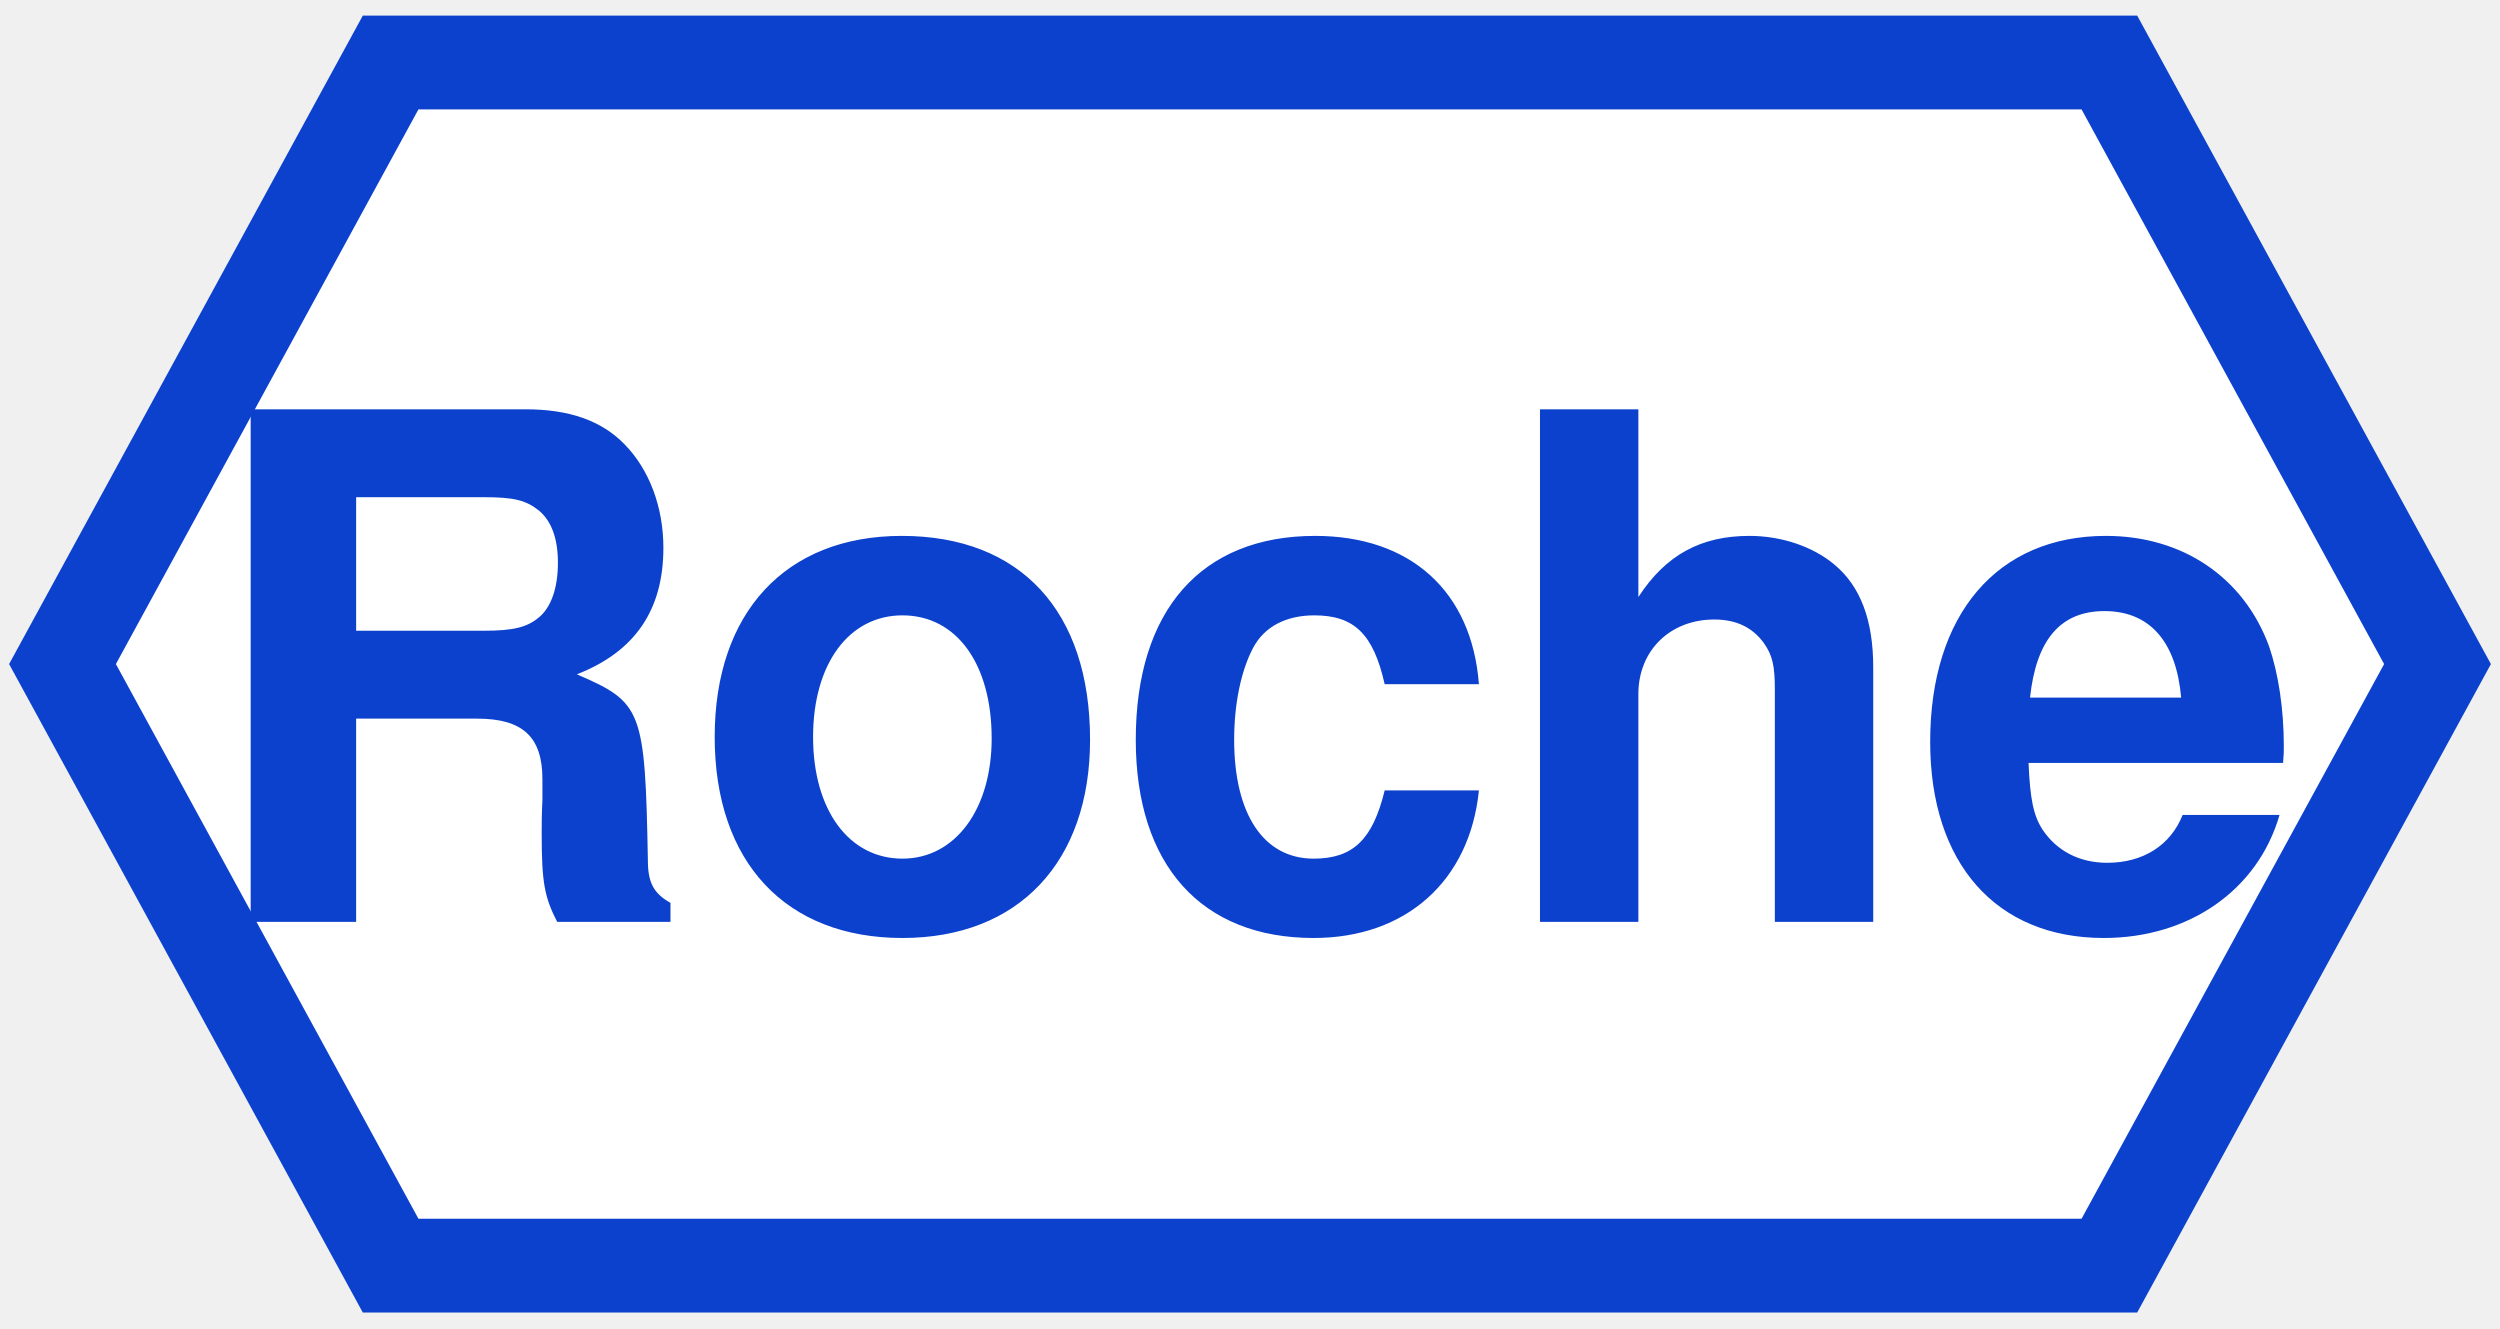
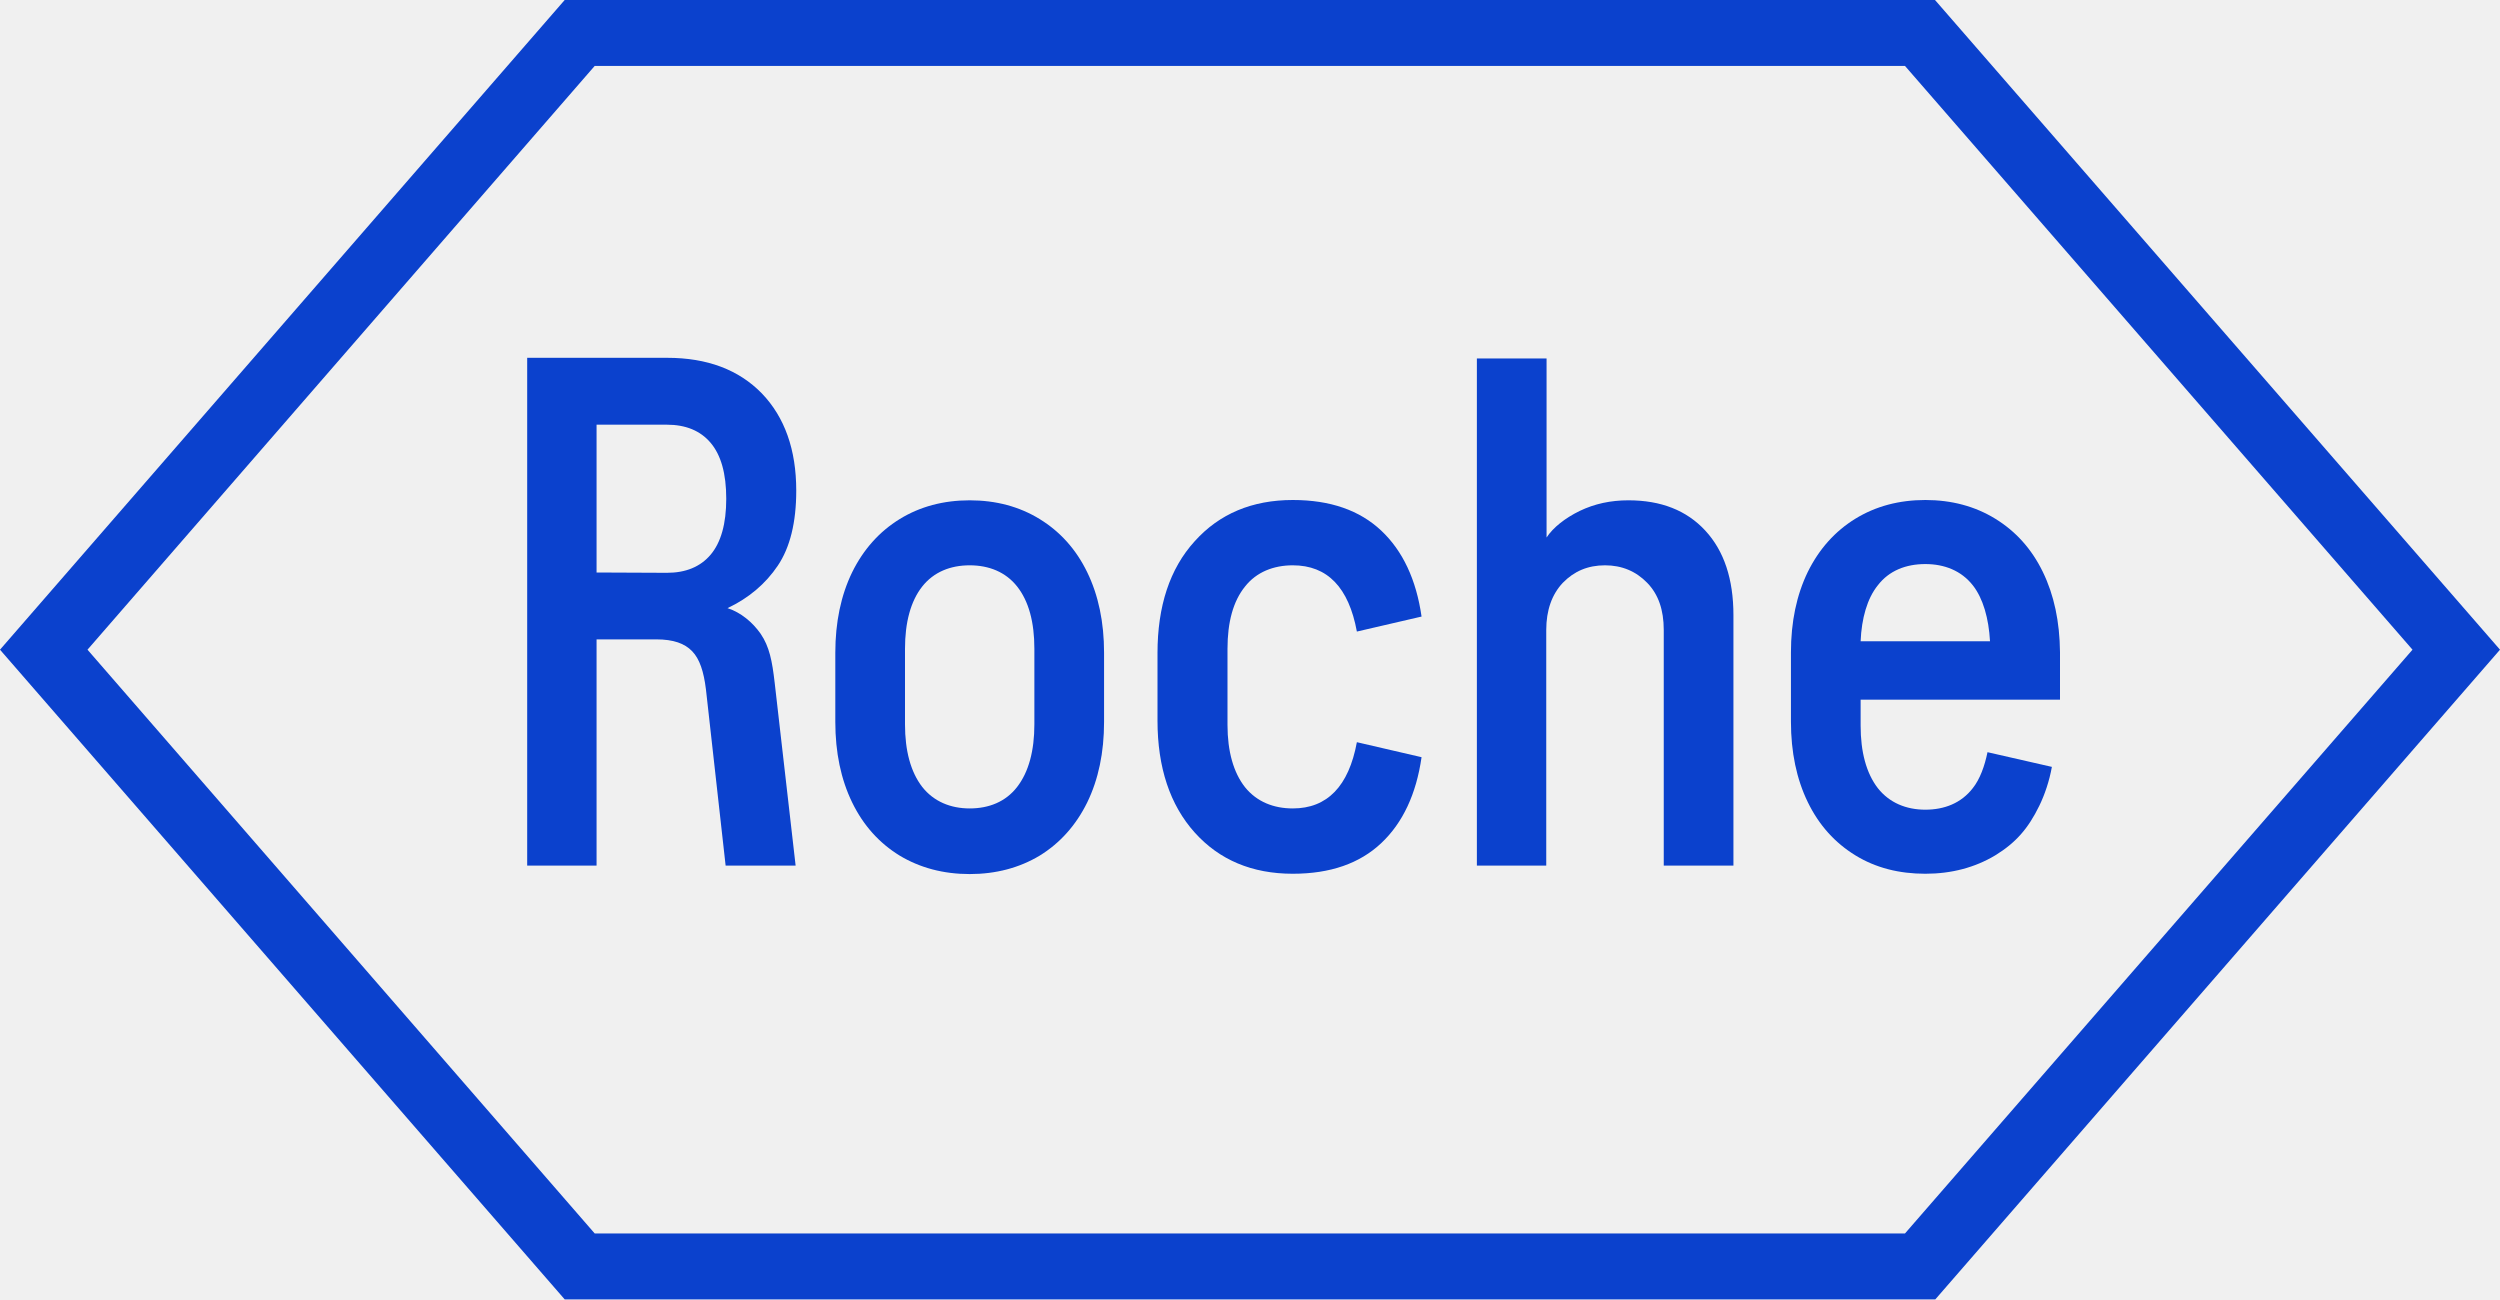
- <svg xmlns="http://www.w3.org/2000/svg" viewBox="0 0 320 170" fill="none">
-   <polygon points="50,8 270,8 312,85 270,162 50,162 8,85" stroke="#0B41CD" stroke-width="12" stroke-linejoin="miter" fill="#fff" />
-   <text x="160" y="118" text-anchor="middle" font-family="Helvetica, Arial, sans-serif" font-weight="700" font-size="90" fill="#0B41CD" letter-spacing="-1">Roche</text>
+ <svg xmlns="http://www.w3.org/2000/svg" version="1.1" id="Art" x="0px" y="0px" viewBox="0 0 800 415.8" style="enable-background:new 0 0 800 415.8;" xml:space="preserve">
+   <style type="text/css">
+ 	.st0{fill:#0B41CD;}
+ </style>
+   <g>
+     <g>
+       <path class="st0" d="M653.7,183c-3.6-7.4-8.7-13-15.2-17s-14-6-22.4-6s-15.9,2-22.4,6s-11.6,9.7-15.2,17c-3.6,7.4-5.4,16-5.4,25.8    v22.1c0,9.8,1.8,18.4,5.4,25.8c3.6,7.4,8.7,13,15.2,17s14,5.9,22.4,5.9s15.9-2,22.4-5.9c6.5-4,10.5-8.5,14.1-15.9    c1.7-3.5,3.2-7.9,4-12.4l-20.6-4.7c-0.9,4.4-2.4,8.6-4.7,11.5c-3.7,4.8-9.1,6.9-15.2,6.9c-6.1,0-11.5-2.2-15.2-6.9    c-3.7-4.8-5.5-11.6-5.5-20v-8.3h63.8v-15.2C659.1,198.9,657.3,190.4,653.7,183z M616.1,180.5c6.1,0,11.5,2.1,15.2,6.8    c3.3,4.2,5.1,10.6,5.5,17.9h-41.4c0.3-7.3,2.1-13.7,5.5-17.9C604.5,182.6,609.9,180.5,616.1,180.5z" />
+       <path class="st0" d="M494.8,277v-75.4c0-6.3,1.8-11.4,5.3-15.1c3.6-3.7,8-5.6,13.5-5.6c5.4,0,9.9,1.9,13.5,5.6    c3.6,3.7,5.3,8.7,5.3,15.1V277h22.3v-80.1c0-11.6-3-20.6-9-27.1s-14.2-9.7-24.6-9.7c-5.7,0-10.8,1.1-15.6,3.4    c-4.7,2.3-8.5,5.3-10.6,8.5v-57.3h-22.3V277H494.8z" />
+       <path class="st0" d="M392.8,232c0,8.4,1.9,15.2,5.6,19.9c3.8,4.7,9.2,6.8,15.3,6.8c11,0,17.9-7.1,20.5-21.2l20.7,4.8    c-1.7,11.8-6,21-12.9,27.5s-16.3,9.8-28.3,9.8c-13,0-23.5-4.4-31.4-13.2c-7.9-8.8-11.9-20.8-11.9-35.8V209c0-15,3.9-27,11.9-35.8    c7.9-8.8,18.4-13.2,31.4-13.2c12,0,21.4,3.3,28.3,9.8s11.2,15.7,12.9,27.5l-20.7,4.8c-2.6-14.1-9.4-21.2-20.5-21.2    c-6.1,0-11.6,2.1-15.3,6.8c-3.8,4.7-5.6,11.4-5.6,19.9V232z" />
+       <path class="st0" d="M310.3,258.7c-6.1,0-11.5-2.2-15.2-6.9c-3.7-4.8-5.5-11.6-5.5-20v-24.2c0-8.4,1.8-15.2,5.5-19.9    s9.1-6.8,15.2-6.8s11.5,2.1,15.2,6.8s5.5,11.4,5.5,19.9v24.2c0,8.4-1.8,15.2-5.5,20C321.8,256.6,316.4,258.7,310.3,258.7     M310.3,279.7c8.4,0,15.9-2,22.4-5.9c6.5-4,11.6-9.7,15.2-17c3.6-7.4,5.4-16,5.4-25.8v-22.1c0-9.8-1.8-18.4-5.4-25.8    c-3.6-7.4-8.7-13-15.2-17s-14-6-22.4-6s-15.9,2-22.4,6s-11.6,9.7-15.2,17c-3.6,7.4-5.4,16-5.4,25.8V231c0,9.8,1.8,18.4,5.4,25.8    c3.6,7.4,8.7,13,15.2,17C294.4,277.7,301.9,279.7,310.3,279.7" />
+       <path class="st0" d="M190.9,183.2v-47.3h22.5c6,0,10.7,1.9,14,5.8c3.3,3.9,5,9.8,5,17.9c0,8-1.7,14-5,17.9s-8,5.8-14,5.8    L190.9,183.2L190.9,183.2z M190.9,277v-72.4H210c5.5,0,9.1,1.3,11.5,3.8s3.7,6.5,4.4,12.2l6.3,56.4h22.4l-6.7-58.5    c-0.8-7-1.7-11.6-4.5-15.7c-2.6-3.7-6.3-6.8-10.6-8.2c6.8-3.2,12.2-7.8,16.1-13.6c3.9-5.8,5.9-13.8,5.9-24    c0-13.1-3.7-23.5-11-31.1c-7.4-7.6-17.5-11.4-30.3-11.4h-44.8V277H190.9z" />
+     </g>
+     <path class="st0" d="M800,207.9L619.3,415.8H180.7L0,207.9L180.7,0h438.5L800,207.9z M609.6,394.7L772,207.9L609.6,21.1H190.3   L28,207.9l162.3,186.8H609.6z" />
+   </g>
</svg>
